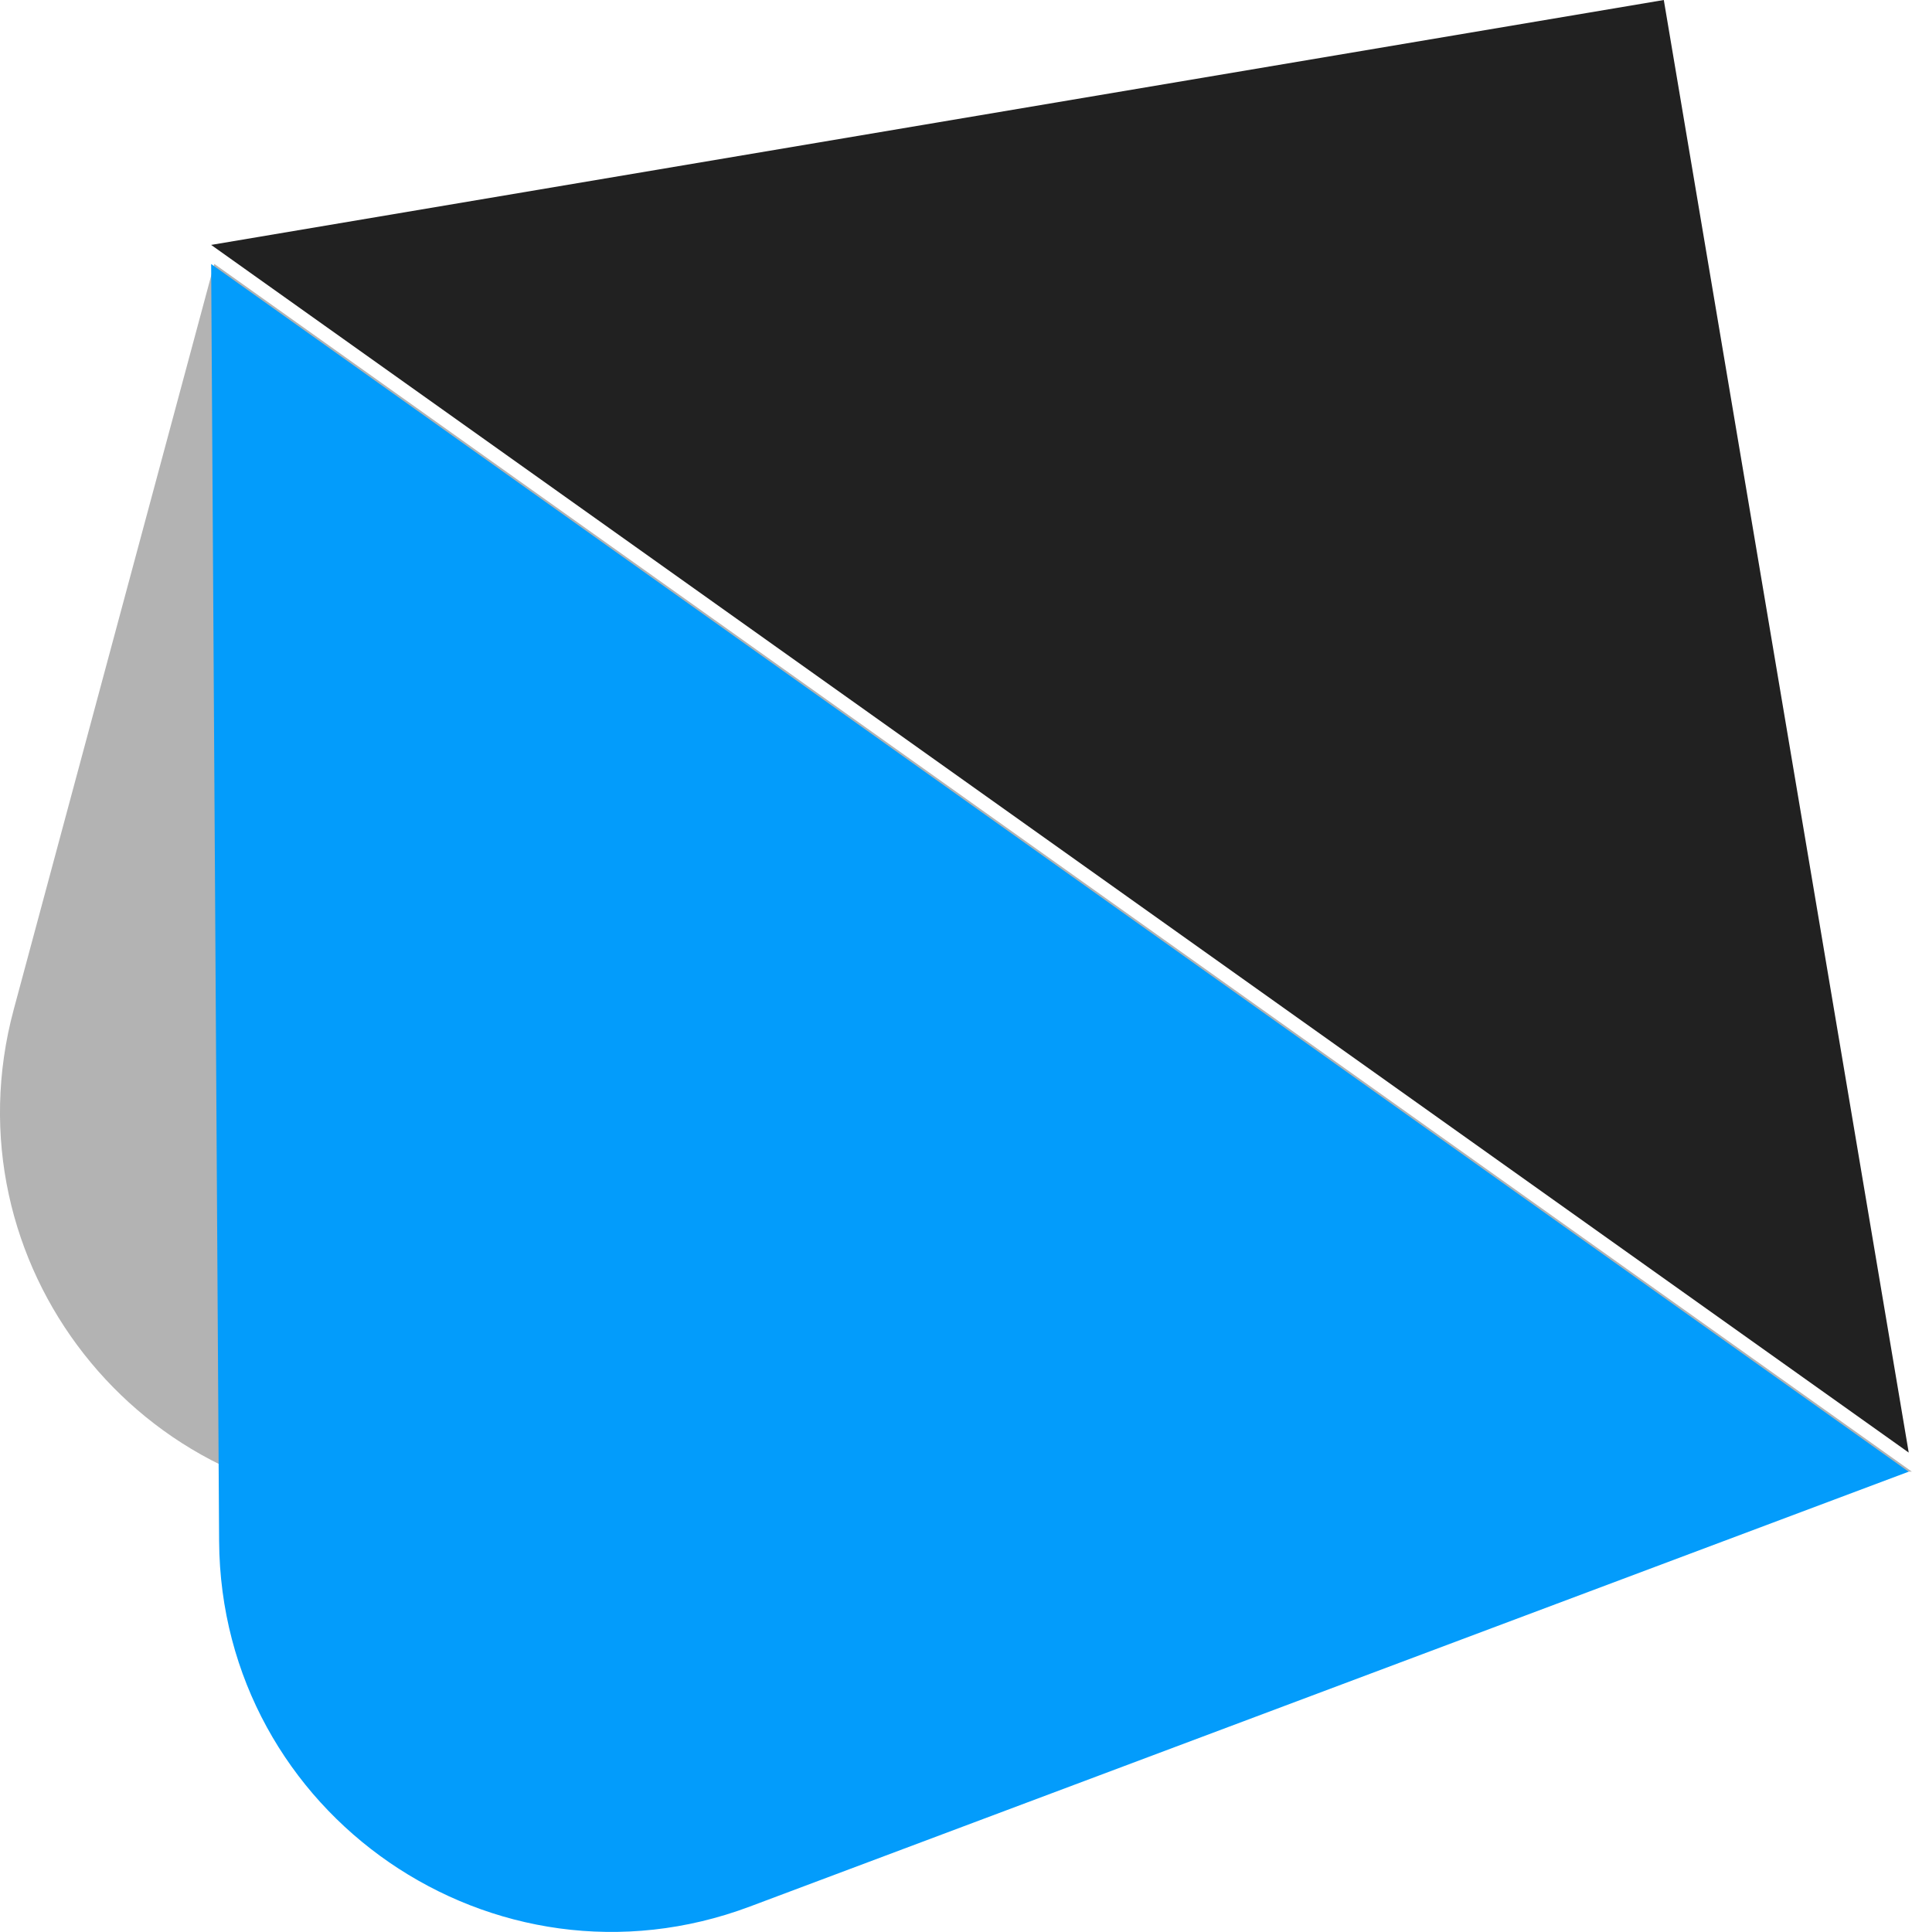
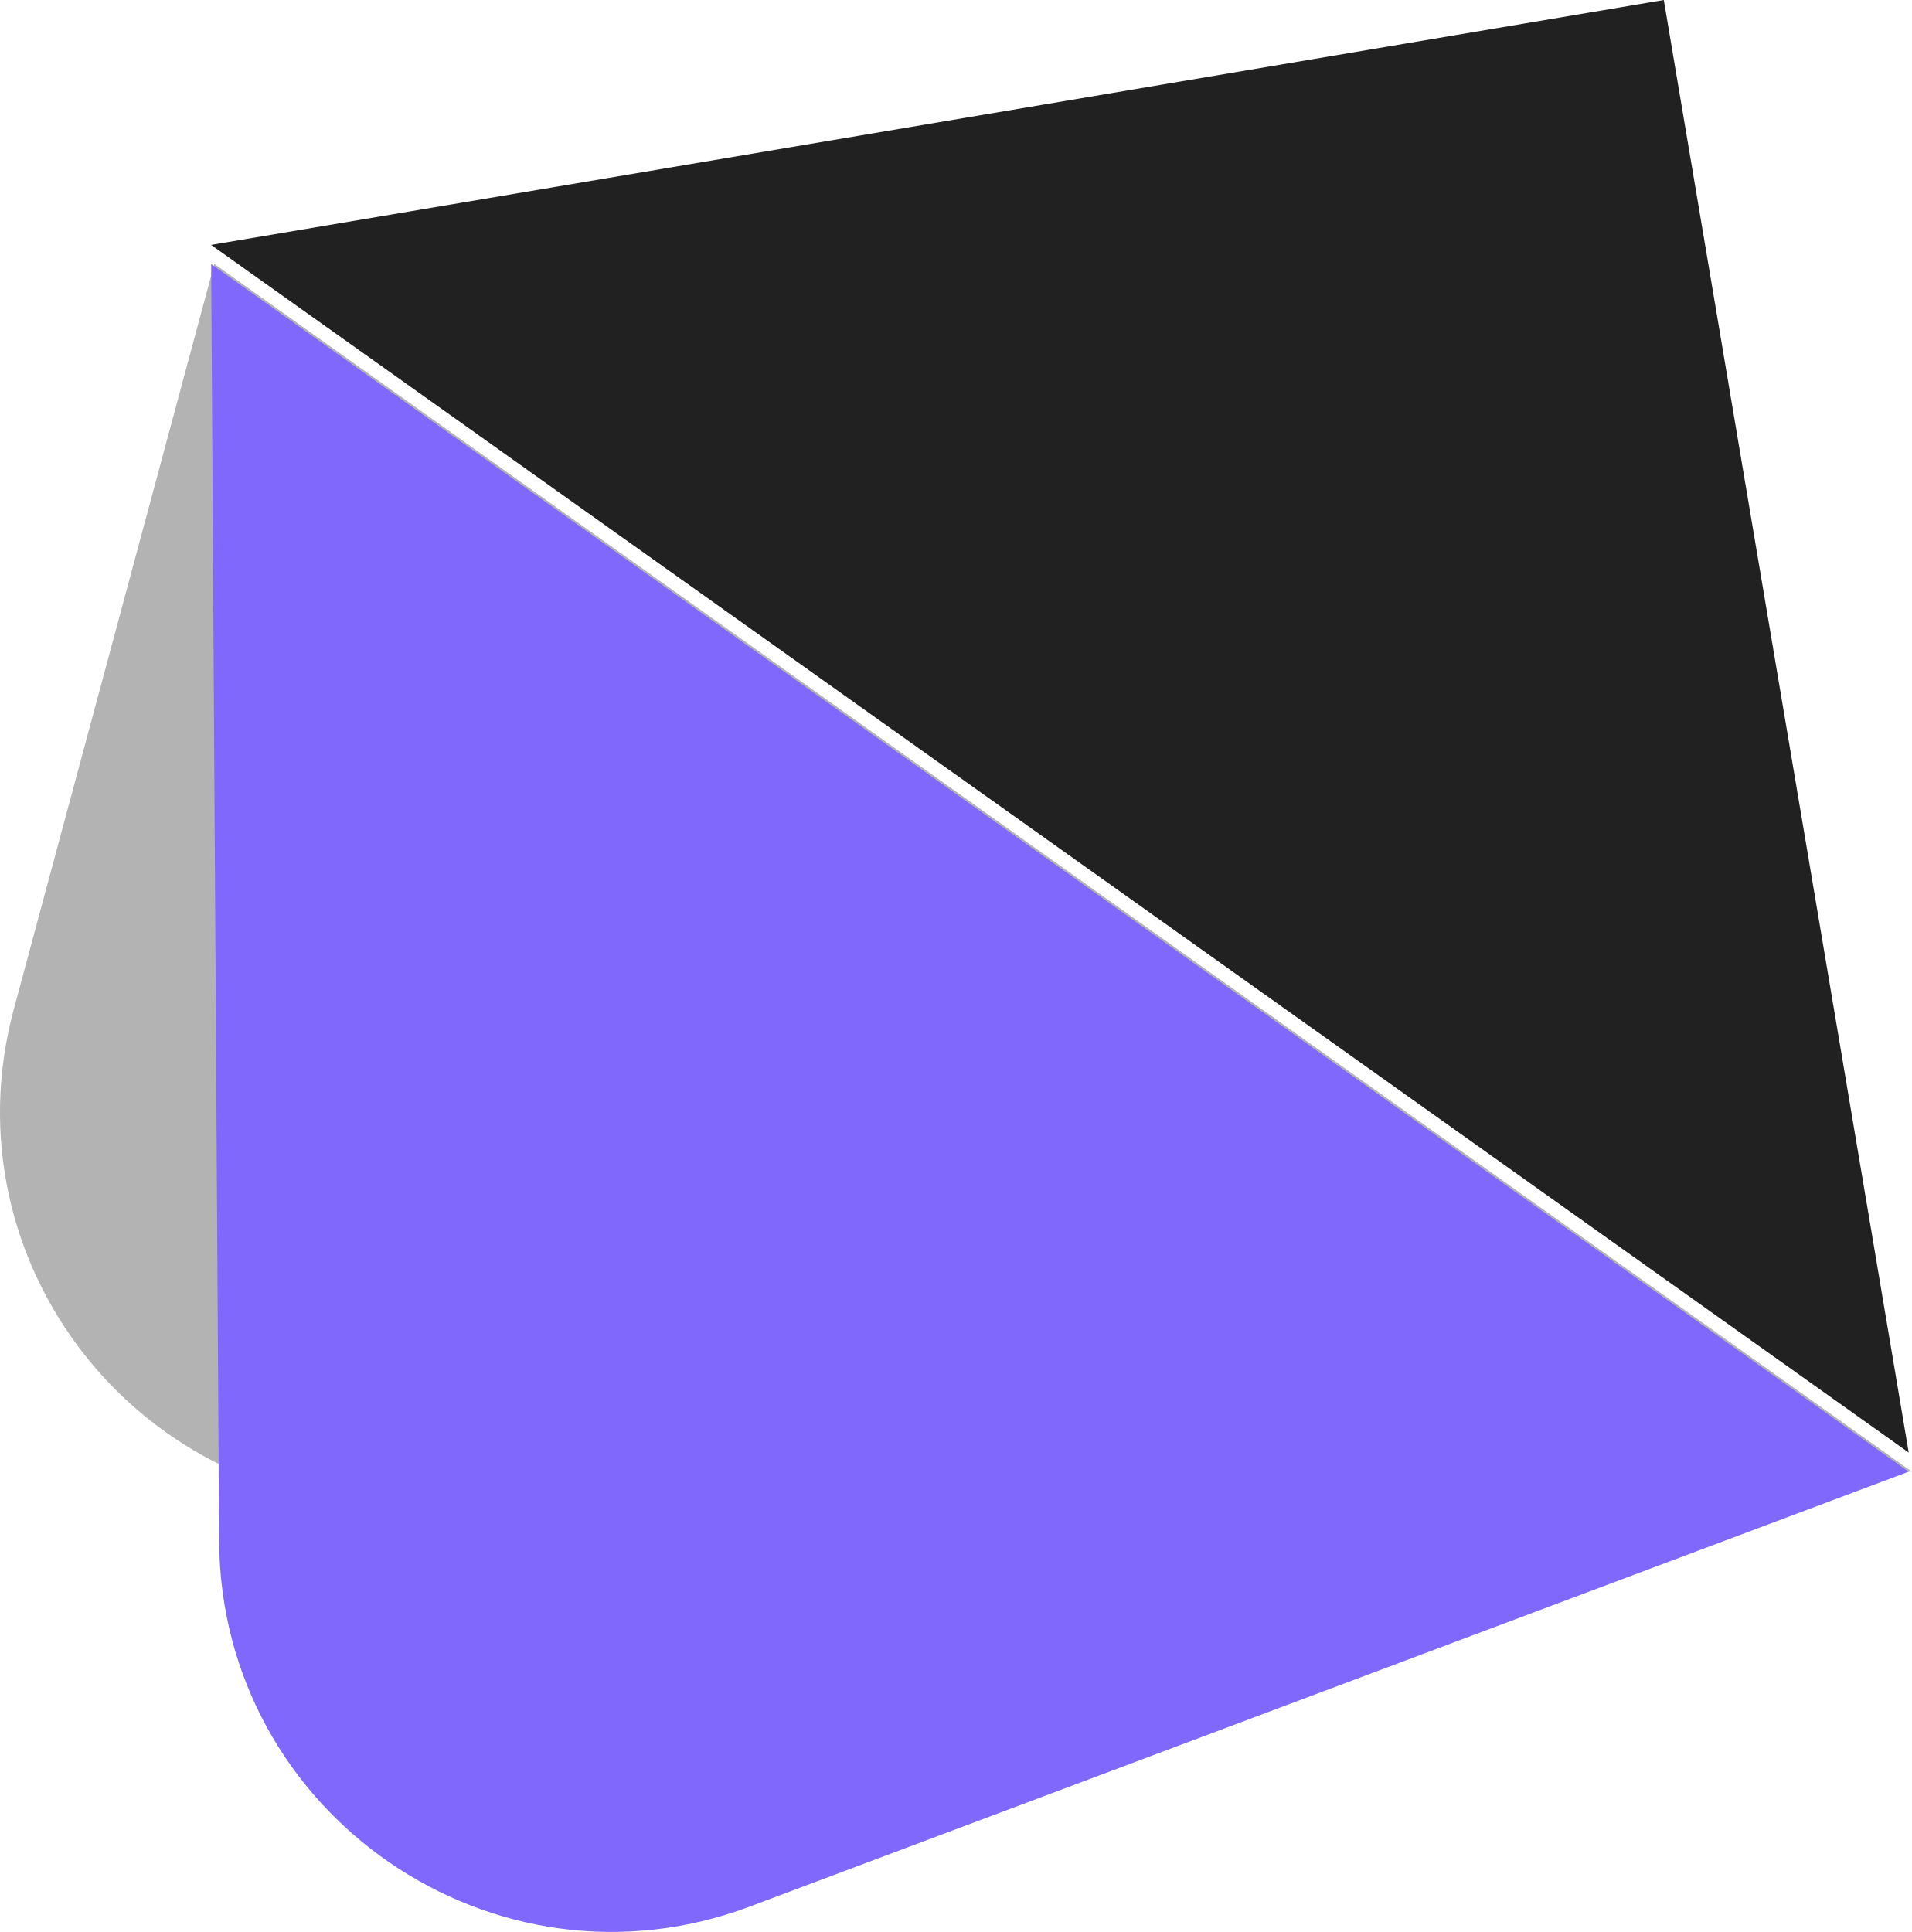
<svg xmlns="http://www.w3.org/2000/svg" preserveAspectRatio="none" overflow="visible" style="display: block;" width="18" height="18.191" viewBox="0 0 18 18.191" fill="none">
  <g id="Group">
    <path id="Vector" opacity="0.3" d="M2.018 2.485L18 13.856L3.781 14.164C1.315 14.218 -0.512 11.888 0.129 9.506L2.018 2.485Z" fill="black" />
-     <path id="Vector_2" d="M1.988 2.486L17.97 13.857L7.061 17.951C4.652 18.856 2.079 17.084 2.063 14.512L1.988 2.486Z" fill="#039CFB" />
+     <path id="Vector_2" d="M1.988 2.486L17.97 13.857L7.061 17.951C4.652 18.856 2.079 17.084 2.063 14.512L1.988 2.486Z" fill="#8168FD" />
    <path id="Vector_3" d="M17.971 13.677L1.988 2.306L15.665 0L17.971 13.677Z" fill="#212121" />
  </g>
</svg>
